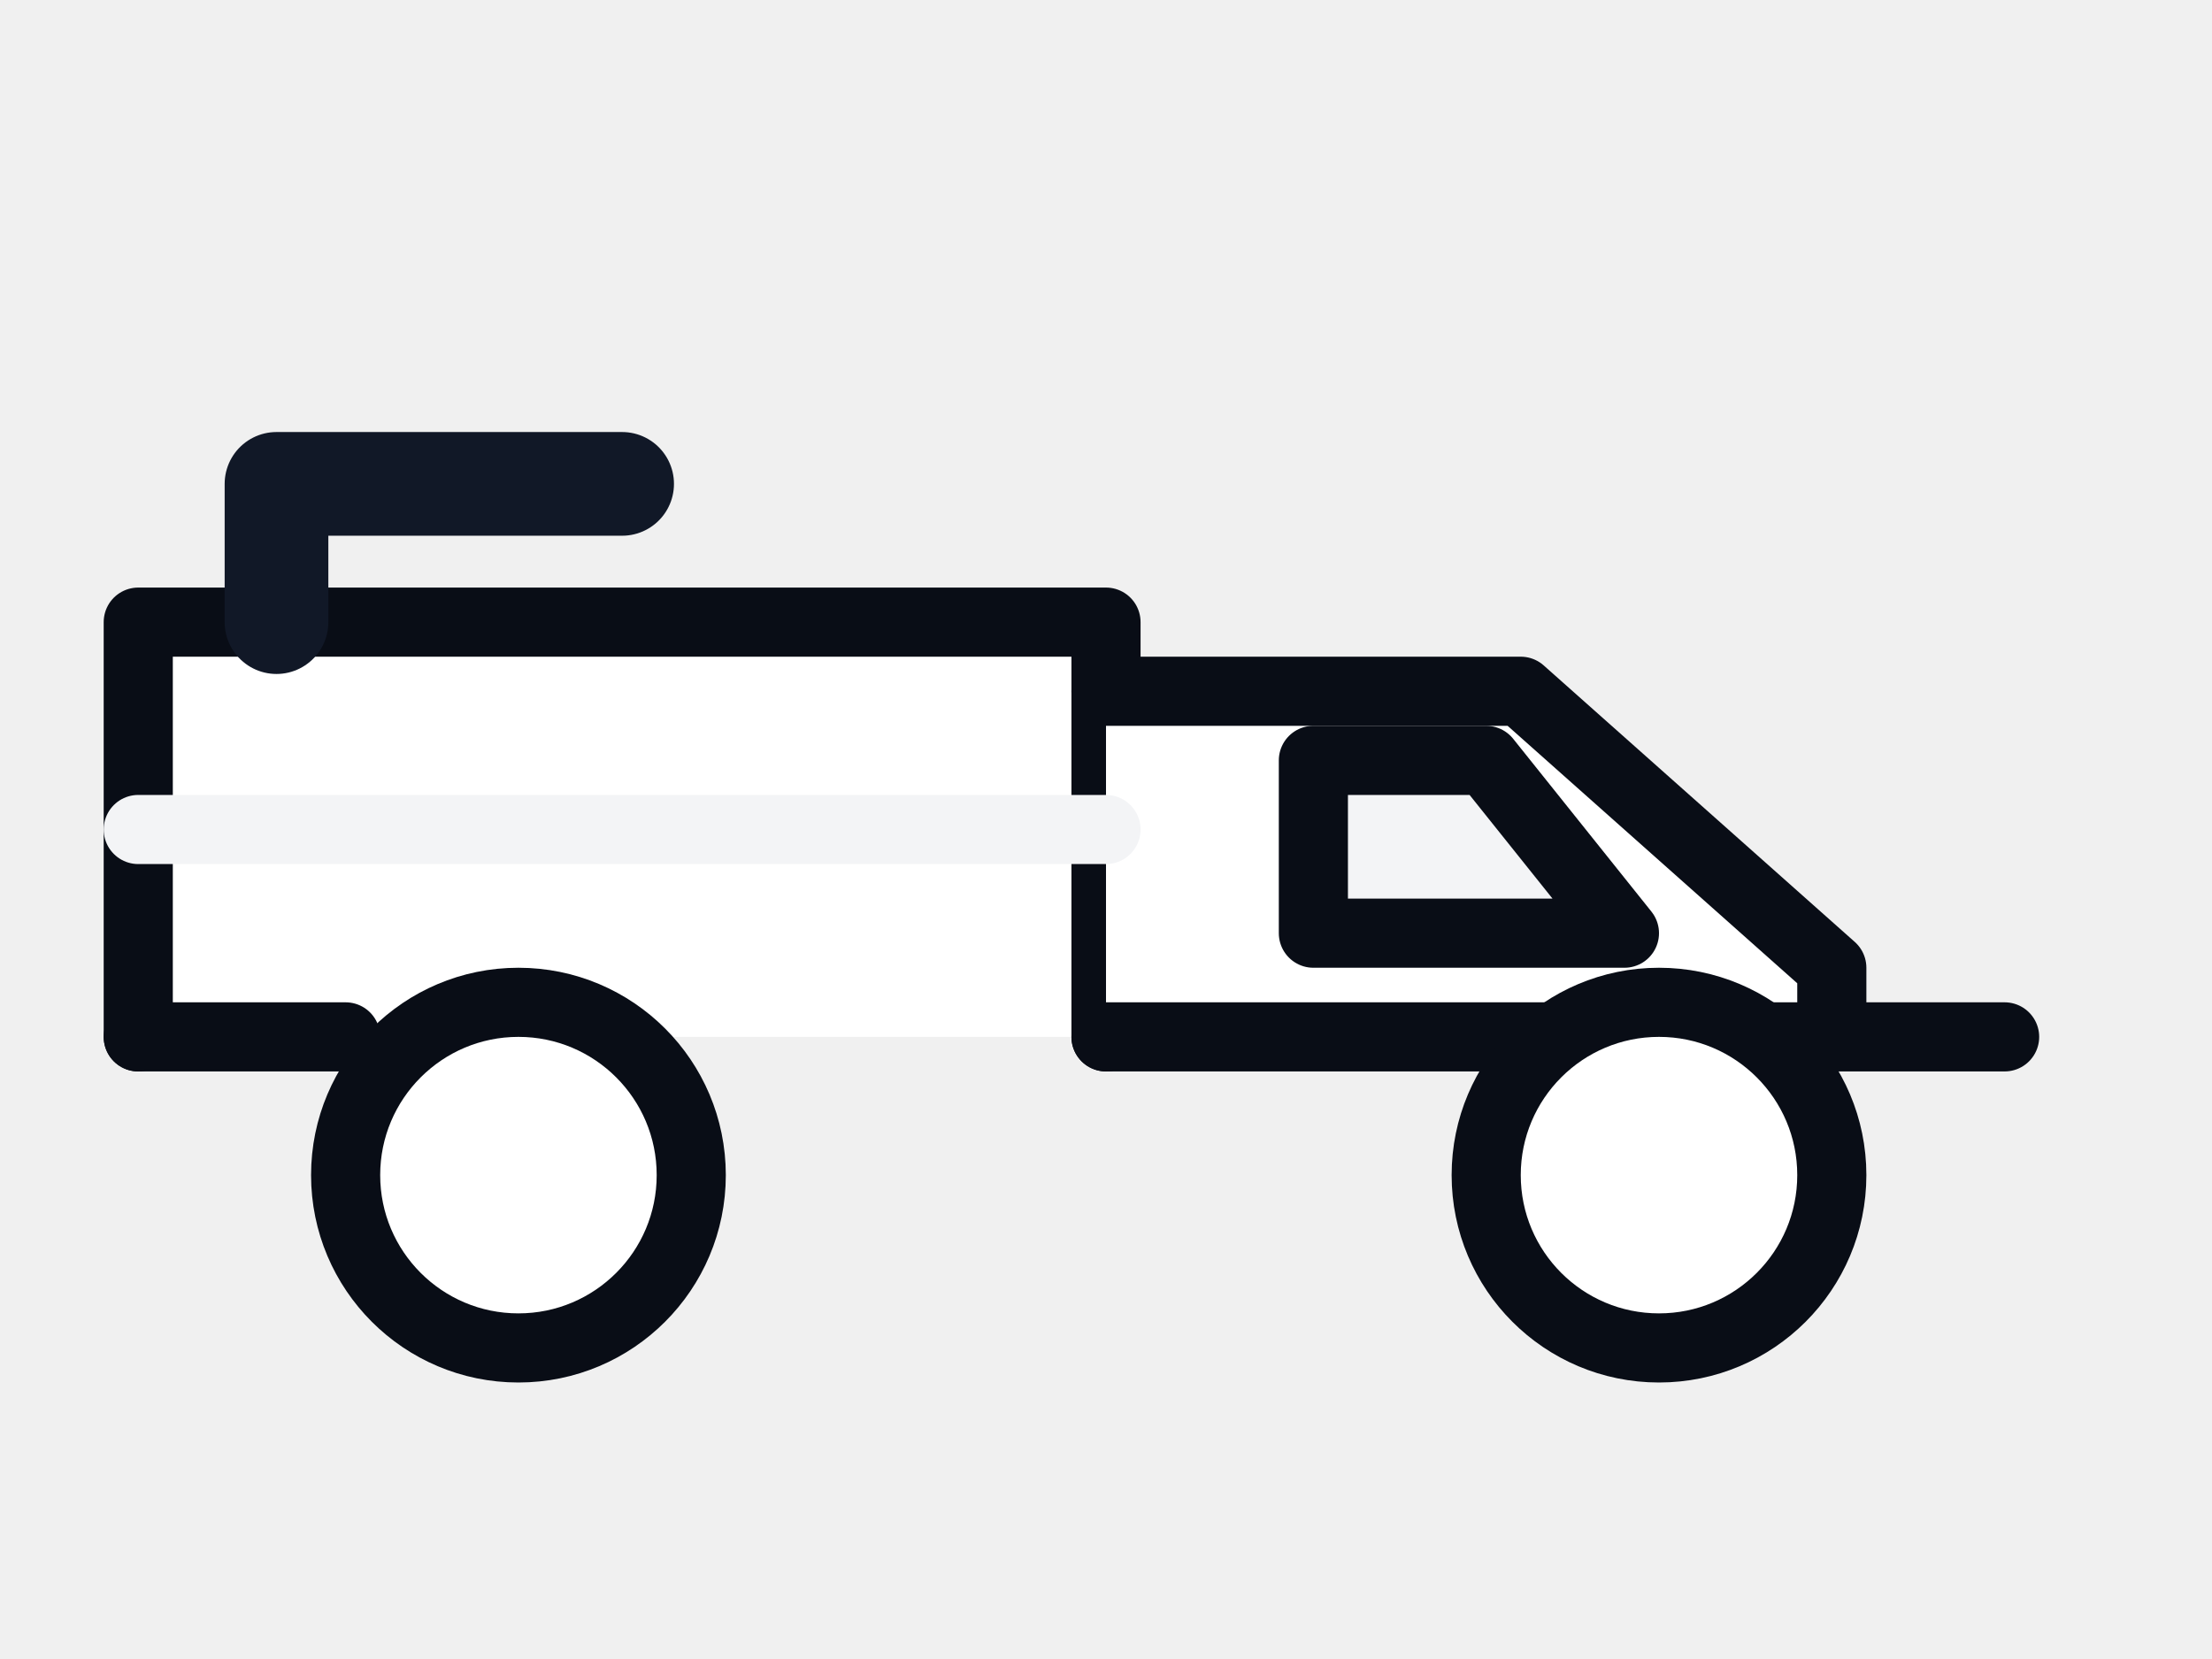
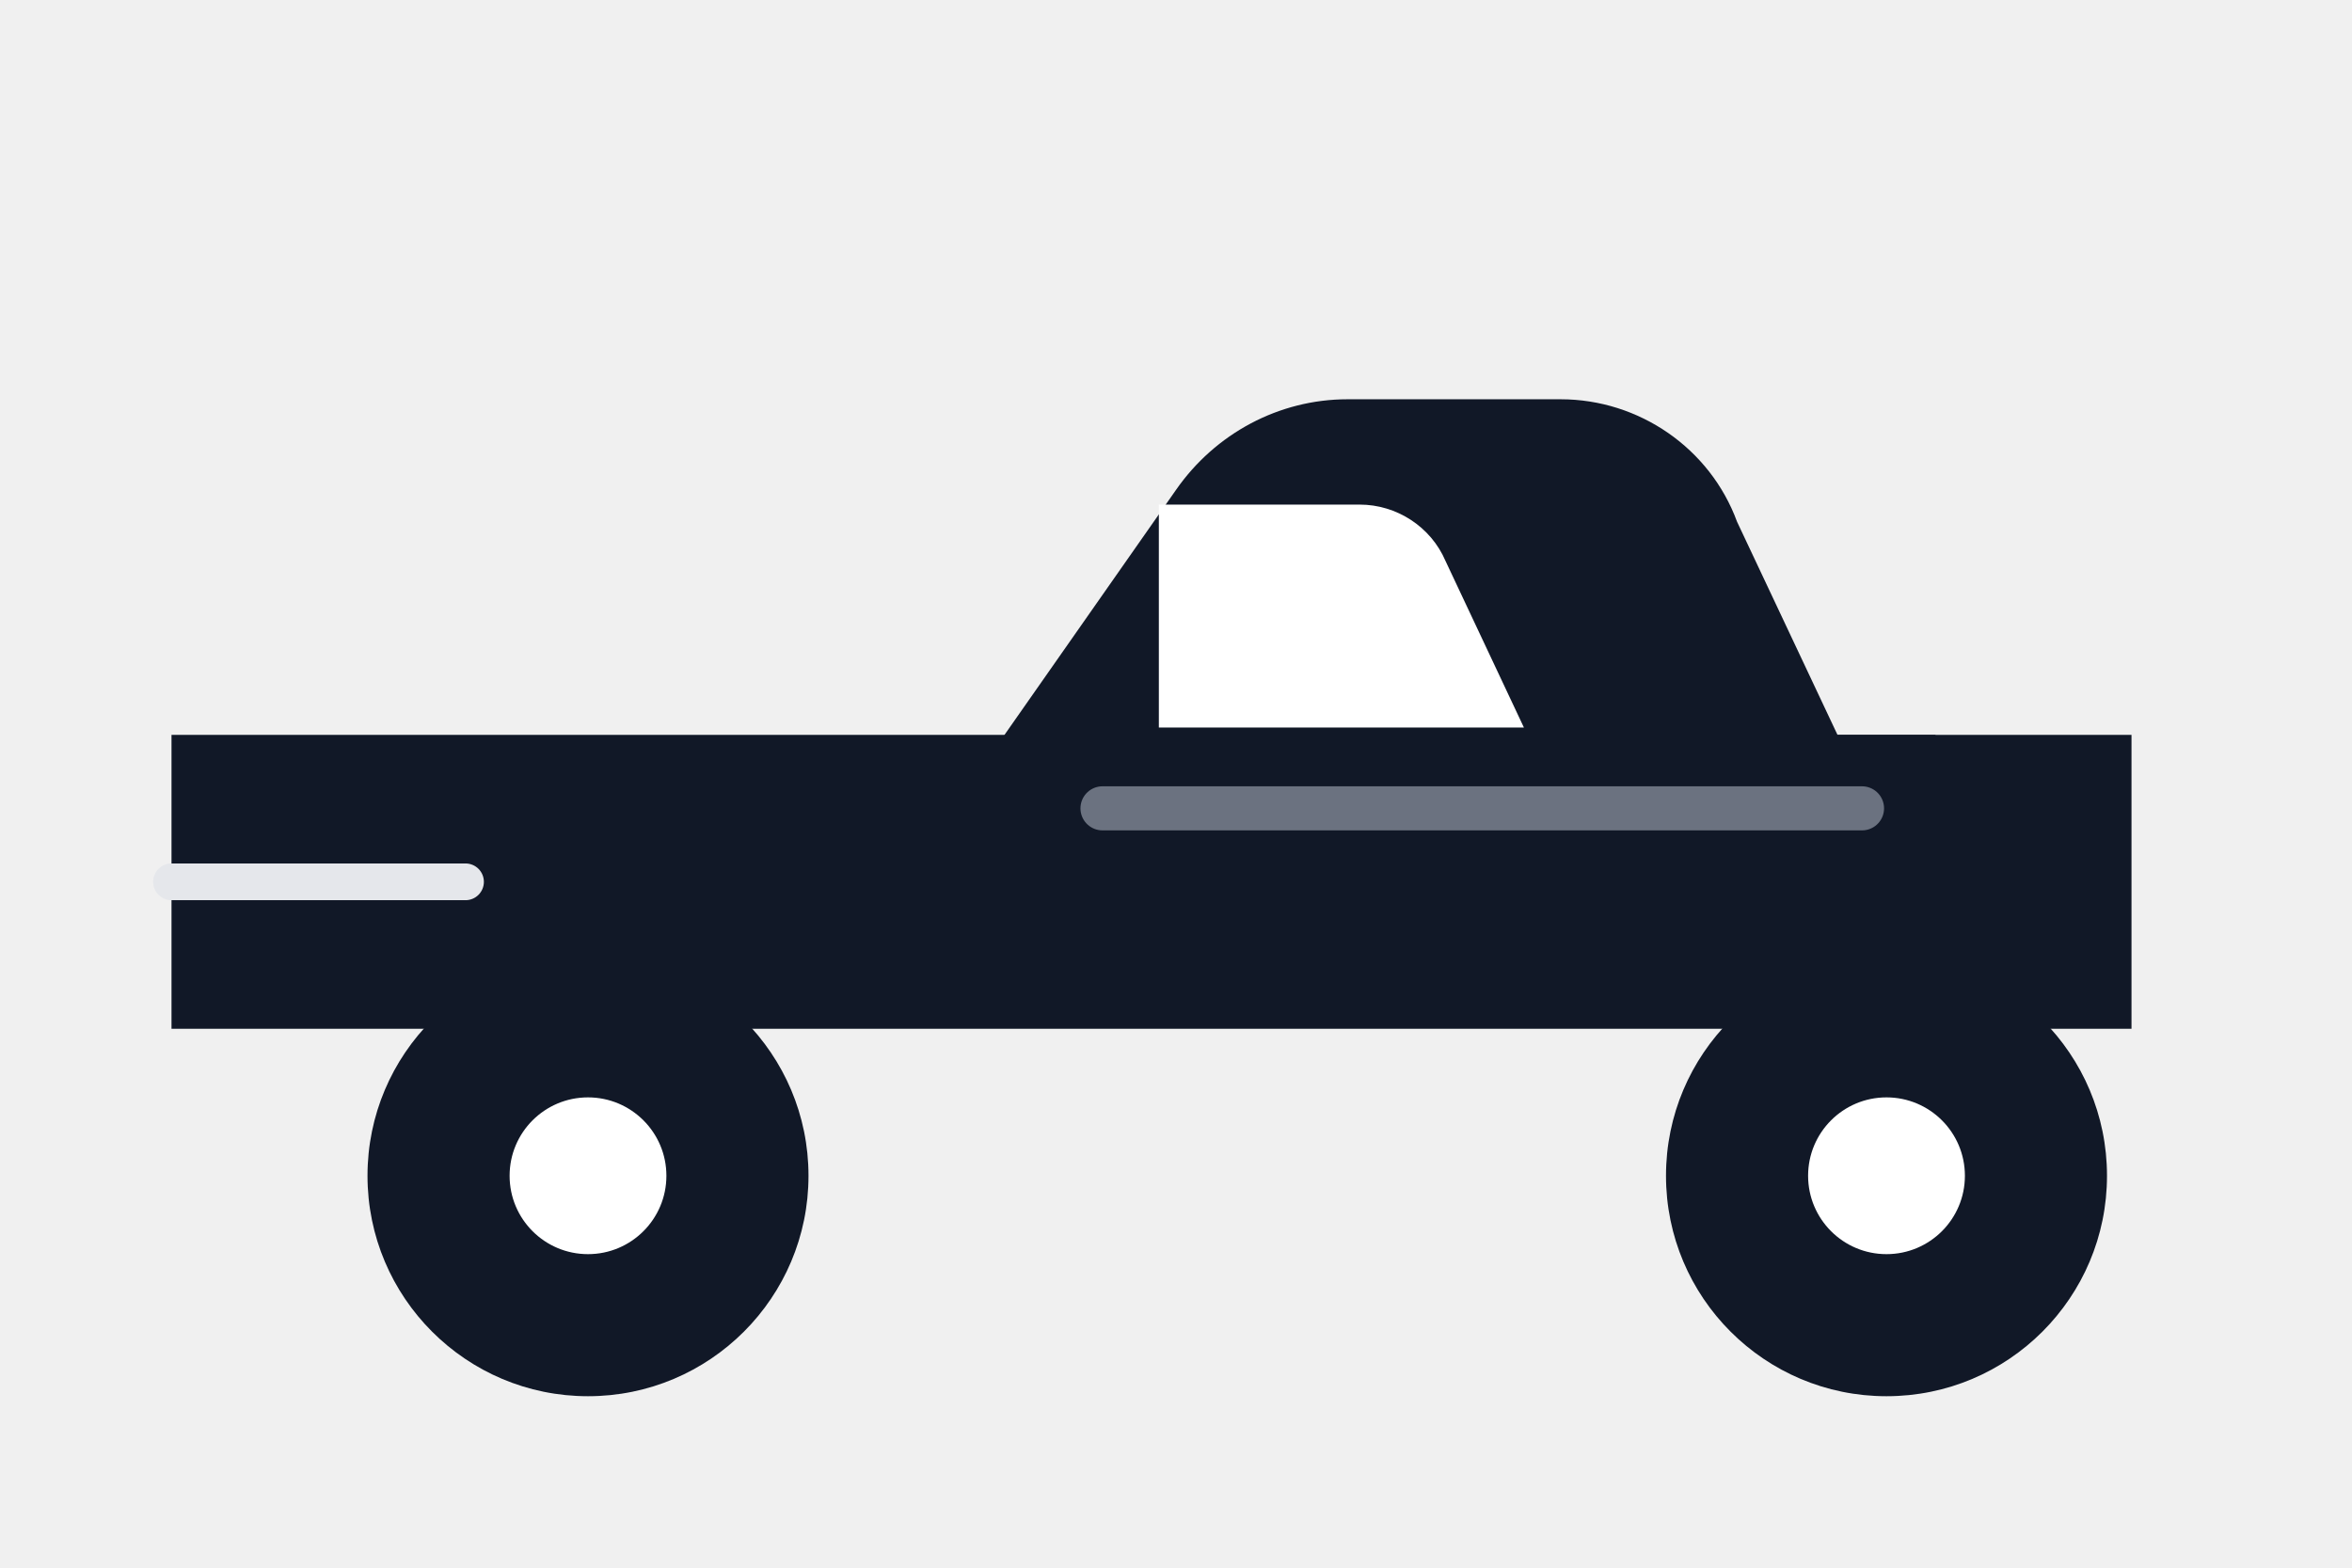
- <svg xmlns="http://www.w3.org/2000/svg" viewBox="0 0 64 48" fill="none">
-   <g stroke="#090D16" stroke-width="2" stroke-linecap="round" stroke-linejoin="round">
-     <path d="M4 30V18h28v12" fill="#FFFFFF" />
-     <path d="M32 20h12l9 8v2H32" fill="#FFFFFF" />
-     <path d="M38 22h5l4 5h-9z" fill="#F3F4F6" />
-     <path d="M4 24h28" stroke="#F3F4F6" />
-     <path d="M8 18v-4h10" stroke="#111827" stroke-width="3" />
-     <circle cx="15" cy="34" r="5" fill="#FFFFFF" />
-     <circle cx="48" cy="34" r="5" fill="#FFFFFF" />
-     <path d="M4 30h6M53 30h5" />
-   </g>
+ <svg xmlns="http://www.w3.org/2000/svg" viewBox="0 0 96 64" fill="none">
+   <path d="M7 42V30h34l7-10c1.6-2.3 4.2-3.7 7-3.7h8.7c3.2 0 6.1 2 7.2 5L75 30h12v12H7z" fill="#111827" />
+   <path d="M47.3 20.6h8.2c1.5 0 2.9.9 3.5 2.3l3.2 6.8H47.3v-9.1z" fill="#fff" />
+   <path d="M41 30h38v7H41z" fill="#111827" />
+   <path d="M45 33h31" stroke="#6B7280" stroke-width="1.8" stroke-linecap="round" />
+   <path d="M7 36h12" stroke="#E5E7EB" stroke-width="1.5" stroke-linecap="round" />
+   <circle cx="24" cy="48" r="9" fill="#111827" />
+   <circle cx="24" cy="48" r="3.2" fill="#fff" />
+   <circle cx="77" cy="48" r="9" fill="#111827" />
+   <circle cx="77" cy="48" r="3.2" fill="#fff" />
</svg>
